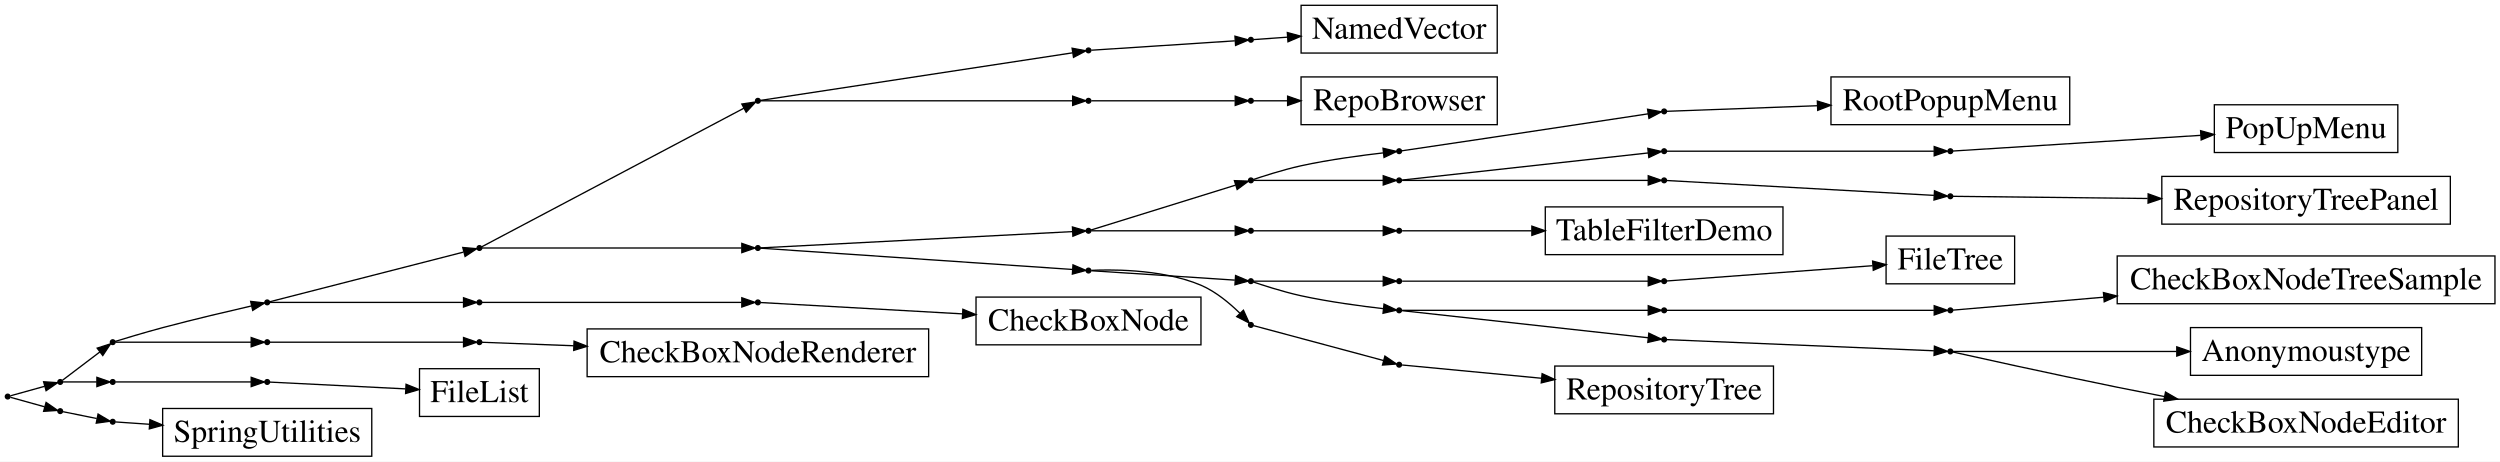
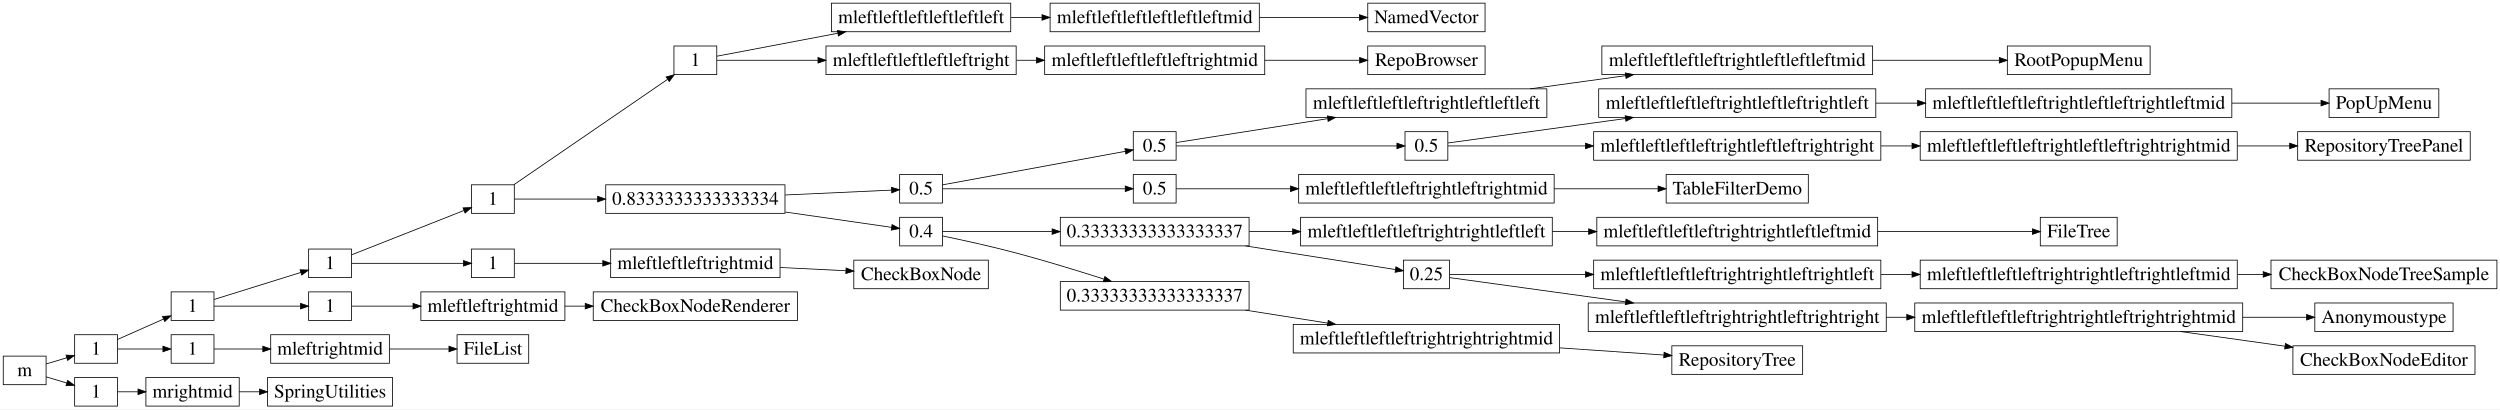
- <svg xmlns="http://www.w3.org/2000/svg" width="1885pt" height="348pt" viewBox="0.00 0.00 1884.99 348.00">
-   <g id="graph0" class="graph" transform="scale(1 1) rotate(0) translate(4 344)">
-     <polygon fill="#ffffff" stroke="transparent" points="-4,4 -4,-344 1880.986,-344 1880.986,4 -4,4" />
+ <svg xmlns="http://www.w3.org/2000/svg" width="3152pt" height="516pt" viewBox="0.00 0.00 3151.78 516.00">
+   <g id="graph0" class="graph" transform="scale(1 1) rotate(0) translate(4 512)">
+     <polygon fill="#ffffff" stroke="transparent" points="-4,4 -4,-512 3147.781,-512 3147.781,4 -4,4" />
    <g id="node1" class="node">
-       <polygon fill="none" stroke="#000000" points="1124.9,-340 977.017,-340 977.017,-304 1124.9,-304 1124.9,-340" />
-       <text text-anchor="middle" x="1050.959" y="-314.8" font-family="Times,serif" font-size="24.00" fill="#000000">NamedVector</text>
+       <polygon fill="none" stroke="#000000" points="1868.248,-508 1720.365,-508 1720.365,-472 1868.248,-472 1868.248,-508" />
+       <text text-anchor="middle" x="1794.307" y="-482.8" font-family="Times,serif" font-size="24.00" fill="#000000">NamedVector</text>
    </g>
    <g id="node2" class="node">
-       <polygon fill="none" stroke="#000000" points="1124.935,-286 976.982,-286 976.982,-250 1124.935,-250 1124.935,-286" />
-       <text text-anchor="middle" x="1050.959" y="-260.8" font-family="Times,serif" font-size="24.00" fill="#000000">RepoBrowser</text>
+       <polygon fill="none" stroke="#000000" points="1868.283,-454 1720.33,-454 1720.33,-418 1868.283,-418 1868.283,-454" />
+       <text text-anchor="middle" x="1794.307" y="-428.8" font-family="Times,serif" font-size="24.00" fill="#000000">RepoBrowser</text>
    </g>
    <g id="node3" class="node">
-       <polygon fill="none" stroke="#000000" points="1556.576,-286 1376.544,-286 1376.544,-250 1556.576,-250 1556.576,-286" />
-       <text text-anchor="middle" x="1466.56" y="-260.8" font-family="Times,serif" font-size="24.00" fill="#000000">RootPopupMenu</text>
+       <polygon fill="none" stroke="#000000" points="2706.769,-454 2526.738,-454 2526.738,-418 2706.769,-418 2706.769,-454" />
+       <text text-anchor="middle" x="2616.754" y="-428.8" font-family="Times,serif" font-size="24.00" fill="#000000">RootPopupMenu</text>
    </g>
    <g id="node4" class="node">
-       <polygon fill="none" stroke="#000000" points="1803.949,-265 1665.605,-265 1665.605,-229 1803.949,-229 1803.949,-265" />
-       <text text-anchor="middle" x="1734.777" y="-239.8" font-family="Times,serif" font-size="24.00" fill="#000000">PopUpMenu</text>
+       <polygon fill="none" stroke="#000000" points="3070.744,-400 2932.4,-400 2932.4,-364 3070.744,-364 3070.744,-400" />
+       <text text-anchor="middle" x="3001.572" y="-374.8" font-family="Times,serif" font-size="24.00" fill="#000000">PopUpMenu</text>
    </g>
    <g id="node5" class="node">
-       <polygon fill="none" stroke="#000000" points="1843.551,-211 1626.003,-211 1626.003,-175 1843.551,-175 1843.551,-211" />
-       <text text-anchor="middle" x="1734.777" y="-185.8" font-family="Times,serif" font-size="24.00" fill="#000000">RepositoryTreePanel</text>
+       <polygon fill="none" stroke="#000000" points="3110.346,-346 2892.799,-346 2892.799,-310 3110.346,-310 3110.346,-346" />
+       <text text-anchor="middle" x="3001.572" y="-320.8" font-family="Times,serif" font-size="24.00" fill="#000000">RepositoryTreePanel</text>
    </g>
    <g id="node6" class="node">
-       <polygon fill="none" stroke="#000000" points="1340.355,-188 1161.144,-188 1161.144,-152 1340.355,-152 1340.355,-188" />
-       <text text-anchor="middle" x="1250.75" y="-162.8" font-family="Times,serif" font-size="24.00" fill="#000000">TableFilterDemo</text>
+       <polygon fill="none" stroke="#000000" points="2275.809,-292 2096.597,-292 2096.597,-256 2275.809,-256 2275.809,-292" />
+       <text text-anchor="middle" x="2186.203" y="-266.8" font-family="Times,serif" font-size="24.00" fill="#000000">TableFilterDemo</text>
    </g>
    <g id="node7" class="node">
-       <polygon fill="none" stroke="#000000" points="1515.022,-166 1418.098,-166 1418.098,-130 1515.022,-130 1515.022,-166" />
-       <text text-anchor="middle" x="1466.56" y="-140.8" font-family="Times,serif" font-size="24.00" fill="#000000">FileTree</text>
+       <polygon fill="none" stroke="#000000" points="2665.216,-238 2568.292,-238 2568.292,-202 2665.216,-202 2665.216,-238" />
+       <text text-anchor="middle" x="2616.754" y="-212.8" font-family="Times,serif" font-size="24.00" fill="#000000">FileTree</text>
    </g>
    <g id="node8" class="node">
-       <polygon fill="none" stroke="#000000" points="1877.195,-151 1592.359,-151 1592.359,-115 1877.195,-115 1877.195,-151" />
-       <text text-anchor="middle" x="1734.777" y="-125.8" font-family="Times,serif" font-size="24.00" fill="#000000">CheckBoxNodeTreeSample</text>
+       <polygon fill="none" stroke="#000000" points="3143.99,-184 2859.154,-184 2859.154,-148 3143.99,-148 3143.99,-184" />
+       <text text-anchor="middle" x="3001.572" y="-158.8" font-family="Times,serif" font-size="24.00" fill="#000000">CheckBoxNodeTreeSample</text>
    </g>
    <g id="node9" class="node">
-       <polygon fill="none" stroke="#000000" points="1821.937,-97 1647.617,-97 1647.617,-61 1821.937,-61 1821.937,-97" />
-       <text text-anchor="middle" x="1734.777" y="-71.8" font-family="Times,serif" font-size="24.00" fill="#000000">Anonymoustype</text>
+       <polygon fill="none" stroke="#000000" points="3088.733,-130 2914.412,-130 2914.412,-94 3088.733,-94 3088.733,-130" />
+       <text text-anchor="middle" x="3001.572" y="-104.8" font-family="Times,serif" font-size="24.00" fill="#000000">Anonymoustype</text>
    </g>
    <g id="node10" class="node">
-       <polygon fill="none" stroke="#000000" points="1849.57,-43 1619.984,-43 1619.984,-7 1849.57,-7 1849.57,-43" />
-       <text text-anchor="middle" x="1734.777" y="-17.8" font-family="Times,serif" font-size="24.00" fill="#000000">CheckBoxNodeEditor</text>
+       <polygon fill="none" stroke="#000000" points="3116.365,-76 2886.779,-76 2886.779,-40 3116.365,-40 3116.365,-76" />
+       <text text-anchor="middle" x="3001.572" y="-50.8" font-family="Times,serif" font-size="24.00" fill="#000000">CheckBoxNodeEditor</text>
    </g>
    <g id="node11" class="node">
-       <polygon fill="none" stroke="#000000" points="1333.203,-68 1168.296,-68 1168.296,-32 1333.203,-32 1333.203,-68" />
-       <text text-anchor="middle" x="1250.75" y="-42.8" font-family="Times,serif" font-size="24.00" fill="#000000">RepositoryTree</text>
+       <polygon fill="none" stroke="#000000" points="2268.657,-76 2103.749,-76 2103.749,-40 2268.657,-40 2268.657,-76" />
+       <text text-anchor="middle" x="2186.203" y="-50.8" font-family="Times,serif" font-size="24.00" fill="#000000">RepositoryTree</text>
    </g>
    <g id="node12" class="node">
-       <polygon fill="none" stroke="#000000" points="901.523,-120 731.913,-120 731.913,-84 901.523,-84 901.523,-120" />
-       <text text-anchor="middle" x="816.718" y="-94.8" font-family="Times,serif" font-size="24.00" fill="#000000">CheckBoxNode</text>
+       <polygon fill="none" stroke="#000000" points="1241.973,-184 1072.363,-184 1072.363,-148 1241.973,-148 1241.973,-184" />
+       <text text-anchor="middle" x="1157.168" y="-158.8" font-family="Times,serif" font-size="24.00" fill="#000000">CheckBoxNode</text>
    </g>
    <g id="node13" class="node">
-       <polygon fill="none" stroke="#000000" points="696.193,-96 438.685,-96 438.685,-60 696.193,-60 696.193,-96" />
-       <text text-anchor="middle" x="567.439" y="-70.8" font-family="Times,serif" font-size="24.00" fill="#000000">CheckBoxNodeRenderer</text>
+       <polygon fill="none" stroke="#000000" points="1001.346,-144 743.838,-144 743.838,-108 1001.346,-108 1001.346,-144" />
+       <text text-anchor="middle" x="872.592" y="-118.8" font-family="Times,serif" font-size="24.00" fill="#000000">CheckBoxNodeRenderer</text>
    </g>
    <g id="node14" class="node">
-       <polygon fill="none" stroke="#000000" points="402.648,-66 312.303,-66 312.303,-30 402.648,-30 402.648,-66" />
-       <text text-anchor="middle" x="357.476" y="-40.8" font-family="Times,serif" font-size="24.00" fill="#000000">FileList</text>
+       <polygon fill="none" stroke="#000000" points="662.491,-90 572.146,-90 572.146,-54 662.491,-54 662.491,-90" />
+       <text text-anchor="middle" x="617.318" y="-64.8" font-family="Times,serif" font-size="24.00" fill="#000000">FileList</text>
    </g>
    <g id="node15" class="node">
-       <polygon fill="none" stroke="#000000" points="276.31,-36 118.63,-36 118.63,0 276.31,0 276.31,-36" />
-       <text text-anchor="middle" x="197.47" y="-10.8" font-family="Times,serif" font-size="24.00" fill="#000000">SpringUtilities</text>
+       <polygon fill="none" stroke="#000000" points="490.842,-36 333.162,-36 333.162,0 490.842,0 490.842,-36" />
+       <text text-anchor="middle" x="412.002" y="-10.8" font-family="Times,serif" font-size="24.00" fill="#000000">SpringUtilities</text>
    </g>
    <g id="node16" class="node">
-       <ellipse fill="#000000" stroke="#000000" cx="939.17" cy="-314" rx="1.8" ry="1.8" />
+       <polygon fill="none" stroke="#000000" points="1583.621,-508 1319.848,-508 1319.848,-472 1583.621,-472 1583.621,-508" />
+       <text text-anchor="middle" x="1451.734" y="-482.8" font-family="Times,serif" font-size="24.00" fill="#000000">mleftleftleftleftleftleftmid</text>
    </g>
    <g id="edge2" class="edge">
-       <path fill="none" stroke="#000000" d="M941.111,-314.139C945.068,-314.422 954.724,-315.113 966.758,-315.974" />
-       <polygon fill="#000000" stroke="#000000" points="966.632,-319.474 976.856,-316.697 967.131,-312.492 966.632,-319.474" />
+       <path fill="none" stroke="#000000" d="M1583.692,-490C1625.902,-490 1671.48,-490 1709.406,-490" />
+       <polygon fill="#000000" stroke="#000000" points="1709.89,-493.5 1719.89,-490 1709.89,-486.5 1709.89,-493.5" />
    </g>
    <g id="node17" class="node">
-       <ellipse fill="#000000" stroke="#000000" cx="816.718" cy="-306" rx="1.8" ry="1.8" />
+       <polygon fill="none" stroke="#000000" points="1270.219,-508 1044.117,-508 1044.117,-472 1270.219,-472 1270.219,-508" />
+       <text text-anchor="middle" x="1157.168" y="-482.8" font-family="Times,serif" font-size="24.00" fill="#000000">mleftleftleftleftleftleft</text>
    </g>
    <g id="edge1" class="edge">
-       <path fill="none" stroke="#000000" d="M818.843,-306.139C831.667,-306.977 899.101,-311.382 927.035,-313.207" />
-       <polygon fill="#000000" stroke="#000000" points="927.149,-316.722 937.356,-313.882 927.606,-309.737 927.149,-316.722" />
+       <path fill="none" stroke="#000000" d="M1270.634,-490C1283.294,-490 1296.307,-490 1309.27,-490" />
+       <polygon fill="#000000" stroke="#000000" points="1309.648,-493.5 1319.648,-490 1309.648,-486.5 1309.648,-493.5" />
    </g>
    <g id="node18" class="node">
-       <ellipse fill="#000000" stroke="#000000" cx="939.17" cy="-268" rx="1.8" ry="1.8" />
+       <polygon fill="none" stroke="#000000" points="1590.469,-454 1313,-454 1313,-418 1590.469,-418 1590.469,-454" />
+       <text text-anchor="middle" x="1451.734" y="-428.8" font-family="Times,serif" font-size="24.00" fill="#000000">mleftleftleftleftleftrightmid</text>
    </g>
    <g id="edge5" class="edge">
-       <path fill="none" stroke="#000000" d="M941.111,-268C945.068,-268 954.724,-268 966.758,-268" />
-       <polygon fill="#000000" stroke="#000000" points="966.856,-271.5 976.856,-268 966.856,-264.5 966.856,-271.5" />
+       <path fill="none" stroke="#000000" d="M1590.578,-436C1630.922,-436 1673.759,-436 1709.689,-436" />
+       <polygon fill="#000000" stroke="#000000" points="1710.118,-439.5 1720.118,-436 1710.118,-432.5 1710.118,-439.5" />
    </g>
    <g id="node19" class="node">
-       <ellipse fill="#000000" stroke="#000000" cx="816.718" cy="-268" rx="1.8" ry="1.8" />
+       <polygon fill="none" stroke="#000000" points="1277.066,-454 1037.27,-454 1037.27,-418 1277.066,-418 1277.066,-454" />
+       <text text-anchor="middle" x="1157.168" y="-428.8" font-family="Times,serif" font-size="24.00" fill="#000000">mleftleftleftleftleftright</text>
    </g>
    <g id="edge4" class="edge">
-       <path fill="none" stroke="#000000" d="M818.843,-268C831.667,-268 899.101,-268 927.035,-268" />
-       <polygon fill="#000000" stroke="#000000" points="927.356,-271.5 937.356,-268 927.356,-264.5 927.356,-271.5" />
+       <path fill="none" stroke="#000000" d="M1277.404,-436C1285.66,-436 1294.034,-436 1302.417,-436" />
+       <polygon fill="#000000" stroke="#000000" points="1302.638,-439.5 1312.638,-436 1302.638,-432.5 1302.638,-439.5" />
    </g>
    <g id="node20" class="node">
-       <ellipse fill="#000000" stroke="#000000" cx="567.439" cy="-268" rx="1.8" ry="1.8" />
+       <polygon fill="none" stroke="#000000" points="899.592,-454 845.592,-454 845.592,-418 899.592,-418 899.592,-454" />
+       <text text-anchor="middle" x="872.592" y="-428.8" font-family="Times,serif" font-size="24.00" fill="#000000">1</text>
    </g>
    <g id="edge3" class="edge">
-       <path fill="none" stroke="#000000" d="M569.302,-268.284C588.928,-271.276 757.934,-297.039 804.744,-304.175" />
-       <polygon fill="#000000" stroke="#000000" points="804.359,-307.656 814.773,-305.703 805.414,-300.736 804.359,-307.656" />
+       <path fill="none" stroke="#000000" d="M899.621,-441.129C934.494,-447.746 997.198,-459.645 1052.003,-470.044" />
+       <polygon fill="#000000" stroke="#000000" points="1051.658,-473.541 1062.136,-471.967 1052.963,-466.664 1051.658,-473.541" />
    </g>
    <g id="edge6" class="edge">
-       <path fill="none" stroke="#000000" d="M569.302,-268C588.928,-268 757.934,-268 804.744,-268" />
-       <polygon fill="#000000" stroke="#000000" points="804.773,-271.5 814.773,-268 804.773,-264.5 804.773,-271.5" />
+       <path fill="none" stroke="#000000" d="M899.621,-436C929.282,-436 979.079,-436 1027.023,-436" />
+       <polygon fill="#000000" stroke="#000000" points="1027.217,-439.5 1037.217,-436 1027.217,-432.5 1027.217,-439.5" />
    </g>
    <g id="node21" class="node">
-       <ellipse fill="#000000" stroke="#000000" cx="1250.75" cy="-260" rx="1.8" ry="1.8" />
+       <polygon fill="none" stroke="#000000" points="2356.898,-454 2015.508,-454 2015.508,-418 2356.898,-418 2356.898,-454" />
+       <text text-anchor="middle" x="2186.203" y="-428.8" font-family="Times,serif" font-size="24.00" fill="#000000">mleftleftleftleftrightleftleftleftmid</text>
    </g>
    <g id="edge9" class="edge">
-       <path fill="none" stroke="#000000" d="M1252.615,-260.069C1263.082,-260.457 1315.841,-262.413 1366.343,-264.285" />
-       <polygon fill="#000000" stroke="#000000" points="1366.277,-267.785 1376.4,-264.658 1366.536,-260.79 1366.277,-267.785" />
+       <path fill="none" stroke="#000000" d="M2356.987,-436C2411.013,-436 2468.949,-436 2516.366,-436" />
+       <polygon fill="#000000" stroke="#000000" points="2516.628,-439.5 2526.628,-436 2516.628,-432.5 2516.628,-439.5" />
    </g>
    <g id="node22" class="node">
-       <ellipse fill="#000000" stroke="#000000" cx="1050.959" cy="-230" rx="1.8" ry="1.8" />
+       <polygon fill="none" stroke="#000000" points="1946.166,-400 1642.447,-400 1642.447,-364 1946.166,-364 1946.166,-400" />
+       <text text-anchor="middle" x="1794.307" y="-374.8" font-family="Times,serif" font-size="24.00" fill="#000000">mleftleftleftleftrightleftleftleft</text>
    </g>
    <g id="edge8" class="edge">
-       <path fill="none" stroke="#000000" d="M1052.789,-230.271C1061.108,-231.5 1096.179,-236.689 1124.947,-241 1166.75,-247.264 1216.353,-254.78 1238.736,-258.176" />
-       <polygon fill="#000000" stroke="#000000" points="1238.263,-261.644 1248.675,-259.685 1239.313,-254.724 1238.263,-261.644" />
+       <path fill="none" stroke="#000000" d="M1925.075,-400.019C1963.755,-405.349 2006.259,-411.205 2045.536,-416.617" />
+       <polygon fill="#000000" stroke="#000000" points="2045.063,-420.085 2055.447,-417.983 2046.019,-413.151 2045.063,-420.085" />
    </g>
    <g id="node23" class="node">
-       <ellipse fill="#000000" stroke="#000000" cx="1466.56" cy="-230" rx="1.8" ry="1.8" />
+       <polygon fill="none" stroke="#000000" points="2809.778,-400 2423.73,-400 2423.73,-364 2809.778,-364 2809.778,-400" />
+       <text text-anchor="middle" x="2616.754" y="-374.8" font-family="Times,serif" font-size="24.00" fill="#000000">mleftleftleftleftrightleftleftrightleftmid</text>
    </g>
    <g id="edge12" class="edge">
-       <path fill="none" stroke="#000000" d="M1468.565,-230.127C1483.788,-231.092 1582.539,-237.351 1655.346,-241.966" />
-       <polygon fill="#000000" stroke="#000000" points="1655.235,-245.465 1665.436,-242.605 1655.678,-238.479 1655.235,-245.465" />
+       <path fill="none" stroke="#000000" d="M2810.009,-382C2849.567,-382 2889.077,-382 2921.852,-382" />
+       <polygon fill="#000000" stroke="#000000" points="2922.247,-385.5 2932.247,-382 2922.247,-378.5 2922.247,-385.5" />
    </g>
    <g id="node24" class="node">
-       <ellipse fill="#000000" stroke="#000000" cx="1250.75" cy="-230" rx="1.8" ry="1.8" />
+       <polygon fill="none" stroke="#000000" points="2360.891,-400 2011.516,-400 2011.516,-364 2360.891,-364 2360.891,-400" />
+       <text text-anchor="middle" x="2186.203" y="-374.8" font-family="Times,serif" font-size="24.00" fill="#000000">mleftleftleftleftrightleftleftrightleft</text>
    </g>
    <g id="edge11" class="edge">
-       <path fill="none" stroke="#000000" d="M1252.615,-230C1270.459,-230 1411.218,-230 1454.163,-230" />
-       <polygon fill="#000000" stroke="#000000" points="1454.389,-233.5 1464.389,-230 1454.389,-226.5 1454.389,-233.5" />
+       <path fill="none" stroke="#000000" d="M2361.014,-382C2378.249,-382 2395.842,-382 2413.33,-382" />
+       <polygon fill="#000000" stroke="#000000" points="2413.612,-385.5 2423.612,-382 2413.612,-378.5 2413.612,-385.5" />
    </g>
    <g id="node25" class="node">
-       <ellipse fill="#000000" stroke="#000000" cx="1466.56" cy="-196" rx="1.8" ry="1.8" />
+       <polygon fill="none" stroke="#000000" points="2816.625,-346 2416.883,-346 2416.883,-310 2816.625,-310 2816.625,-346" />
+       <text text-anchor="middle" x="2616.754" y="-320.8" font-family="Times,serif" font-size="24.00" fill="#000000">mleftleftleftleftrightleftleftrightrightmid</text>
    </g>
    <g id="edge15" class="edge">
-       <path fill="none" stroke="#000000" d="M1468.565,-195.978C1481.124,-195.837 1550.531,-195.061 1615.322,-194.336" />
-       <polygon fill="#000000" stroke="#000000" points="1615.711,-197.832 1625.671,-194.22 1615.632,-190.833 1615.711,-197.832" />
+       <path fill="none" stroke="#000000" d="M2816.771,-328C2839.238,-328 2861.566,-328 2882.528,-328" />
+       <polygon fill="#000000" stroke="#000000" points="2882.703,-331.5 2892.703,-328 2882.703,-324.5 2882.703,-331.5" />
    </g>
    <g id="node26" class="node">
-       <ellipse fill="#000000" stroke="#000000" cx="1250.75" cy="-208" rx="1.8" ry="1.8" />
+       <polygon fill="none" stroke="#000000" points="2367.239,-346 2005.168,-346 2005.168,-310 2367.239,-310 2367.239,-346" />
+       <text text-anchor="middle" x="2186.203" y="-320.8" font-family="Times,serif" font-size="24.00" fill="#000000">mleftleftleftleftrightleftleftrightright</text>
    </g>
    <g id="edge14" class="edge">
-       <path fill="none" stroke="#000000" d="M1252.615,-207.896C1270.459,-206.904 1411.218,-199.077 1454.163,-196.689" />
-       <polygon fill="#000000" stroke="#000000" points="1454.599,-200.171 1464.389,-196.121 1454.21,-193.181 1454.599,-200.171" />
+       <path fill="none" stroke="#000000" d="M2367.548,-328C2380.332,-328 2393.28,-328 2406.206,-328" />
+       <polygon fill="#000000" stroke="#000000" points="2406.564,-331.5 2416.563,-328 2406.563,-324.5 2406.564,-331.5" />
    </g>
    <g id="node27" class="node">
-       <ellipse fill="#000000" stroke="#000000" cx="1050.959" cy="-208" rx="1.8" ry="1.8" />
+       <polygon fill="none" stroke="#000000" points="1821.307,-346 1767.307,-346 1767.307,-310 1821.307,-310 1821.307,-346" />
+       <text text-anchor="middle" x="1794.307" y="-320.8" font-family="Times,serif" font-size="24.00" fill="#000000">0.5</text>
    </g>
    <g id="edge13" class="edge">
-       <path fill="none" stroke="#000000" d="M1053.202,-208.247C1071.65,-210.278 1198.629,-224.261 1238.677,-228.671" />
-       <polygon fill="#000000" stroke="#000000" points="1238.449,-232.167 1248.772,-229.782 1239.215,-225.209 1238.449,-232.167" />
+       <path fill="none" stroke="#000000" d="M1821.553,-331.754C1867.506,-338.086 1963.43,-351.304 2045.362,-362.593" />
+       <polygon fill="#000000" stroke="#000000" points="2044.896,-366.062 2055.28,-363.96 2045.851,-359.128 2044.896,-366.062" />
    </g>
    <g id="edge16" class="edge">
-       <path fill="none" stroke="#000000" d="M1053.202,-208C1071.65,-208 1198.629,-208 1238.677,-208" />
-       <polygon fill="#000000" stroke="#000000" points="1238.772,-211.5 1248.772,-208 1238.772,-204.5 1238.772,-211.5" />
+       <path fill="none" stroke="#000000" d="M1821.553,-328C1858.282,-328 1926.932,-328 1994.846,-328" />
+       <polygon fill="#000000" stroke="#000000" points="1994.857,-331.5 2004.857,-328 1994.857,-324.5 1994.857,-331.5" />
    </g>
    <g id="node28" class="node">
-       <ellipse fill="#000000" stroke="#000000" cx="939.17" cy="-208" rx="1.8" ry="1.8" />
+       <polygon fill="none" stroke="#000000" points="1478.734,-346 1424.734,-346 1424.734,-310 1478.734,-310 1478.734,-346" />
+       <text text-anchor="middle" x="1451.734" y="-320.8" font-family="Times,serif" font-size="24.00" fill="#000000">0.5</text>
    </g>
    <g id="edge10" class="edge">
-       <path fill="none" stroke="#000000" d="M940.882,-208.589C946.182,-210.392 962.816,-215.903 976.97,-219 998.505,-223.712 1024.013,-227.011 1038.756,-228.7" />
-       <polygon fill="#000000" stroke="#000000" points="1038.793,-232.224 1049.111,-229.819 1039.545,-225.265 1038.793,-232.224" />
+       <path fill="none" stroke="#000000" d="M1478.902,-332.282C1519.929,-338.75 1600.274,-351.414 1669.601,-362.343" />
+       <polygon fill="#000000" stroke="#000000" points="1669.321,-365.841 1679.744,-363.941 1670.411,-358.927 1669.321,-365.841" />
    </g>
    <g id="edge17" class="edge">
-       <path fill="none" stroke="#000000" d="M941.111,-208C952.665,-208 1012.786,-208 1038.867,-208" />
-       <polygon fill="#000000" stroke="#000000" points="1038.965,-211.5 1048.965,-208 1038.965,-204.5 1038.965,-211.5" />
+       <path fill="none" stroke="#000000" d="M1478.902,-328C1539.865,-328 1687.64,-328 1757.083,-328" />
+       <polygon fill="#000000" stroke="#000000" points="1757.137,-331.5 1767.136,-328 1757.136,-324.5 1757.137,-331.5" />
    </g>
    <g id="node29" class="node">
-       <ellipse fill="#000000" stroke="#000000" cx="1050.959" cy="-170" rx="1.8" ry="1.8" />
+       <polygon fill="none" stroke="#000000" points="1955.369,-292 1633.244,-292 1633.244,-256 1955.369,-256 1955.369,-292" />
+       <text text-anchor="middle" x="1794.307" y="-266.8" font-family="Times,serif" font-size="24.00" fill="#000000">mleftleftleftleftrightleftrightmid</text>
    </g>
    <g id="edge20" class="edge">
-       <path fill="none" stroke="#000000" d="M1053.202,-170C1063.444,-170 1107.135,-170 1150.831,-170" />
-       <polygon fill="#000000" stroke="#000000" points="1151.027,-173.5 1161.027,-170 1151.027,-166.5 1151.027,-173.5" />
+       <path fill="none" stroke="#000000" d="M1955.402,-274C1999.682,-274 2046.415,-274 2086.16,-274" />
+       <polygon fill="#000000" stroke="#000000" points="2086.375,-277.5 2096.375,-274 2086.375,-270.5 2086.375,-277.5" />
    </g>
    <g id="node30" class="node">
-       <ellipse fill="#000000" stroke="#000000" cx="939.17" cy="-170" rx="1.8" ry="1.8" />
+       <polygon fill="none" stroke="#000000" points="1478.734,-292 1424.734,-292 1424.734,-256 1478.734,-256 1478.734,-292" />
+       <text text-anchor="middle" x="1451.734" y="-266.8" font-family="Times,serif" font-size="24.00" fill="#000000">0.5</text>
    </g>
    <g id="edge19" class="edge">
-       <path fill="none" stroke="#000000" d="M941.111,-170C952.665,-170 1012.786,-170 1038.867,-170" />
-       <polygon fill="#000000" stroke="#000000" points="1038.965,-173.5 1048.965,-170 1038.965,-166.5 1038.965,-173.5" />
+       <path fill="none" stroke="#000000" d="M1478.902,-274C1510.924,-274 1566.9,-274 1622.894,-274" />
+       <polygon fill="#000000" stroke="#000000" points="1622.975,-277.5 1632.975,-274 1622.975,-270.5 1622.975,-277.5" />
    </g>
    <g id="node31" class="node">
-       <ellipse fill="#000000" stroke="#000000" cx="816.718" cy="-170" rx="1.8" ry="1.8" />
+       <polygon fill="none" stroke="#000000" points="1184.168,-292 1130.168,-292 1130.168,-256 1184.168,-256 1184.168,-292" />
+       <text text-anchor="middle" x="1157.168" y="-266.8" font-family="Times,serif" font-size="24.00" fill="#000000">0.5</text>
    </g>
    <g id="edge18" class="edge">
-       <path fill="none" stroke="#000000" d="M818.449,-170.537C830.294,-174.213 899.745,-195.765 927.61,-204.413" />
-       <polygon fill="#000000" stroke="#000000" points="926.738,-207.807 937.326,-207.428 928.813,-201.121 926.738,-207.807" />
+       <path fill="none" stroke="#000000" d="M1184.352,-278.983C1237.29,-288.688 1354.277,-310.134 1414.423,-321.16" />
+       <polygon fill="#000000" stroke="#000000" points="1414.149,-324.668 1424.616,-323.029 1415.411,-317.783 1414.149,-324.668" />
    </g>
    <g id="edge21" class="edge">
-       <path fill="none" stroke="#000000" d="M818.843,-170C831.667,-170 899.101,-170 927.035,-170" />
-       <polygon fill="#000000" stroke="#000000" points="927.356,-173.5 937.356,-170 927.356,-166.5 927.356,-173.5" />
+       <path fill="none" stroke="#000000" d="M1184.352,-274C1237.29,-274 1354.277,-274 1414.423,-274" />
+       <polygon fill="#000000" stroke="#000000" points="1414.616,-277.5 1424.616,-274 1414.616,-270.5 1414.616,-277.5" />
    </g>
    <g id="node32" class="node">
-       <ellipse fill="#000000" stroke="#000000" cx="1250.75" cy="-132" rx="1.8" ry="1.8" />
+       <polygon fill="none" stroke="#000000" points="2363.246,-238 2009.16,-238 2009.16,-202 2363.246,-202 2363.246,-238" />
+       <text text-anchor="middle" x="2186.203" y="-212.8" font-family="Times,serif" font-size="24.00" fill="#000000">mleftleftleftleftrightrightleftleftmid</text>
    </g>
    <g id="edge24" class="edge">
-       <path fill="none" stroke="#000000" d="M1252.615,-132.138C1266.062,-133.135 1349.314,-139.308 1407.904,-143.651" />
-       <polygon fill="#000000" stroke="#000000" points="1407.939,-147.163 1418.17,-144.412 1408.456,-140.183 1407.939,-147.163" />
+       <path fill="none" stroke="#000000" d="M2363.499,-220C2433.108,-220 2508.188,-220 2558.373,-220" />
+       <polygon fill="#000000" stroke="#000000" points="2558.381,-223.5 2568.381,-220 2558.381,-216.5 2558.381,-223.5" />
    </g>
    <g id="node33" class="node">
-       <ellipse fill="#000000" stroke="#000000" cx="1050.959" cy="-132" rx="1.8" ry="1.8" />
+       <polygon fill="none" stroke="#000000" points="1953.014,-238 1635.6,-238 1635.6,-202 1953.014,-202 1953.014,-238" />
+       <text text-anchor="middle" x="1794.307" y="-212.8" font-family="Times,serif" font-size="24.00" fill="#000000">mleftleftleftleftrightrightleftleft</text>
    </g>
    <g id="edge23" class="edge">
-       <path fill="none" stroke="#000000" d="M1053.202,-132C1071.65,-132 1198.629,-132 1238.677,-132" />
-       <polygon fill="#000000" stroke="#000000" points="1238.772,-135.5 1248.772,-132 1238.772,-128.5 1238.772,-135.5" />
+       <path fill="none" stroke="#000000" d="M1953.141,-220C1968.196,-220 1983.555,-220 1998.843,-220" />
+       <polygon fill="#000000" stroke="#000000" points="1998.876,-223.5 2008.876,-220 1998.876,-216.5 1998.876,-223.5" />
    </g>
    <g id="node34" class="node">
-       <ellipse fill="#000000" stroke="#000000" cx="1466.56" cy="-110" rx="1.8" ry="1.8" />
+       <polygon fill="none" stroke="#000000" points="2816.625,-184 2416.883,-184 2416.883,-148 2816.625,-148 2816.625,-184" />
+       <text text-anchor="middle" x="2616.754" y="-158.8" font-family="Times,serif" font-size="24.00" fill="#000000">mleftleftleftleftrightrightleftrightleftmid</text>
    </g>
    <g id="edge27" class="edge">
-       <path fill="none" stroke="#000000" d="M1468.565,-110.172C1478.99,-111.066 1528.584,-115.319 1582.193,-119.916" />
-       <polygon fill="#000000" stroke="#000000" points="1581.979,-123.41 1592.242,-120.777 1582.577,-116.436 1581.979,-123.41" />
+       <path fill="none" stroke="#000000" d="M2816.771,-166C2827.647,-166 2838.49,-166 2849.161,-166" />
+       <polygon fill="#000000" stroke="#000000" points="2849.335,-169.5 2859.335,-166 2849.335,-162.5 2849.335,-169.5" />
    </g>
    <g id="node35" class="node">
-       <ellipse fill="#000000" stroke="#000000" cx="1250.75" cy="-110" rx="1.8" ry="1.8" />
+       <polygon fill="none" stroke="#000000" points="2367.239,-184 2005.168,-184 2005.168,-148 2367.239,-148 2367.239,-184" />
+       <text text-anchor="middle" x="2186.203" y="-158.8" font-family="Times,serif" font-size="24.00" fill="#000000">mleftleftleftleftrightrightleftrightleft</text>
    </g>
    <g id="edge26" class="edge">
-       <path fill="none" stroke="#000000" d="M1252.615,-110C1270.459,-110 1411.218,-110 1454.163,-110" />
-       <polygon fill="#000000" stroke="#000000" points="1454.389,-113.5 1464.389,-110 1454.389,-106.5 1454.389,-113.5" />
+       <path fill="none" stroke="#000000" d="M2367.548,-166C2380.332,-166 2393.28,-166 2406.206,-166" />
+       <polygon fill="#000000" stroke="#000000" points="2406.564,-169.5 2416.563,-166 2406.563,-162.5 2406.564,-169.5" />
    </g>
    <g id="node36" class="node">
-       <ellipse fill="#000000" stroke="#000000" cx="1466.56" cy="-79" rx="1.8" ry="1.8" />
+       <polygon fill="none" stroke="#000000" points="2823.473,-130 2410.035,-130 2410.035,-94 2823.473,-94 2823.473,-130" />
+       <text text-anchor="middle" x="2616.754" y="-104.8" font-family="Times,serif" font-size="24.00" fill="#000000">mleftleftleftleftrightrightleftrightrightmid</text>
    </g>
    <g id="edge30" class="edge">
-       <path fill="none" stroke="#000000" d="M1468.565,-79C1482.546,-79 1566.982,-79 1637.069,-79" />
-       <polygon fill="#000000" stroke="#000000" points="1637.295,-82.5 1647.295,-79 1637.295,-75.5 1637.295,-82.5" />
+       <path fill="none" stroke="#000000" d="M2823.526,-112C2851.545,-112 2879.155,-112 2903.963,-112" />
+       <polygon fill="#000000" stroke="#000000" points="2904.051,-115.5 2914.051,-112 2904.051,-108.5 2904.051,-115.5" />
    </g>
    <g id="edge31" class="edge">
-       <path fill="none" stroke="#000000" d="M1468.333,-78.604C1479.54,-76.102 1541.691,-62.279 1592.568,-52 1604.018,-49.687 1615.999,-47.323 1627.94,-45.004" />
-       <polygon fill="#000000" stroke="#000000" points="1628.795,-48.404 1637.949,-43.069 1627.466,-41.531 1628.795,-48.404" />
+       <path fill="none" stroke="#000000" d="M2745.16,-93.981C2787.552,-88.033 2834.621,-81.428 2876.741,-75.517" />
+       <polygon fill="#000000" stroke="#000000" points="2877.354,-78.965 2886.771,-74.11 2876.381,-72.033 2877.354,-78.965" />
    </g>
    <g id="node37" class="node">
-       <ellipse fill="#000000" stroke="#000000" cx="1250.75" cy="-88" rx="1.8" ry="1.8" />
+       <polygon fill="none" stroke="#000000" points="2374.086,-130 1998.32,-130 1998.32,-94 2374.086,-94 2374.086,-130" />
+       <text text-anchor="middle" x="2186.203" y="-104.8" font-family="Times,serif" font-size="24.00" fill="#000000">mleftleftleftleftrightrightleftrightright</text>
    </g>
    <g id="edge29" class="edge">
-       <path fill="none" stroke="#000000" d="M1252.615,-87.922C1270.459,-87.178 1411.218,-81.308 1454.163,-79.517" />
-       <polygon fill="#000000" stroke="#000000" points="1454.544,-83.004 1464.389,-79.091 1454.252,-76.01 1454.544,-83.004" />
+       <path fill="none" stroke="#000000" d="M2374.11,-112C2382.654,-112 2391.258,-112 2399.864,-112" />
+       <polygon fill="#000000" stroke="#000000" points="2399.966,-115.5 2409.966,-112 2399.966,-108.5 2399.966,-115.5" />
    </g>
    <g id="node38" class="node">
-       <ellipse fill="#000000" stroke="#000000" cx="1050.959" cy="-110" rx="1.8" ry="1.8" />
+       <polygon fill="none" stroke="#000000" points="1823.307,-184 1765.307,-184 1765.307,-148 1823.307,-148 1823.307,-184" />
+       <text text-anchor="middle" x="1794.307" y="-158.8" font-family="Times,serif" font-size="24.00" fill="#000000">0.25</text>
    </g>
    <g id="edge28" class="edge">
-       <path fill="none" stroke="#000000" d="M1053.202,-110C1071.65,-110 1198.629,-110 1238.677,-110" />
-       <polygon fill="#000000" stroke="#000000" points="1238.772,-113.5 1248.772,-110 1238.772,-106.5 1238.772,-113.5" />
+       <path fill="none" stroke="#000000" d="M1823.442,-166C1860.562,-166 1927.936,-166 1994.633,-166" />
+       <polygon fill="#000000" stroke="#000000" points="1994.895,-169.5 2004.895,-166 1994.895,-162.5 1994.895,-169.5" />
    </g>
    <g id="edge32" class="edge">
-       <path fill="none" stroke="#000000" d="M1053.202,-109.753C1071.65,-107.722 1198.629,-93.739 1238.677,-89.329" />
-       <polygon fill="#000000" stroke="#000000" points="1239.215,-92.791 1248.772,-88.218 1238.449,-85.833 1239.215,-92.791" />
+       <path fill="none" stroke="#000000" d="M1823.442,-161.985C1870.053,-155.563 1964.366,-142.567 2045.143,-131.437" />
+       <polygon fill="#000000" stroke="#000000" points="2046,-134.852 2055.428,-130.02 2045.044,-127.918 2046,-134.852" />
    </g>
    <g id="node39" class="node">
-       <ellipse fill="#000000" stroke="#000000" cx="939.17" cy="-132" rx="1.8" ry="1.8" />
+       <polygon fill="none" stroke="#000000" points="1570.734,-238 1332.734,-238 1332.734,-202 1570.734,-202 1570.734,-238" />
+       <text text-anchor="middle" x="1451.734" y="-212.8" font-family="Times,serif" font-size="24.00" fill="#000000">0.33333333333333337</text>
    </g>
    <g id="edge25" class="edge">
-       <path fill="none" stroke="#000000" d="M941.111,-132C952.665,-132 1012.786,-132 1038.867,-132" />
-       <polygon fill="#000000" stroke="#000000" points="1038.965,-135.5 1048.965,-132 1038.965,-128.5 1038.965,-135.5" />
+       <path fill="none" stroke="#000000" d="M1571.069,-220C1588.665,-220 1607.069,-220 1625.436,-220" />
+       <polygon fill="#000000" stroke="#000000" points="1625.63,-223.5 1635.63,-220 1625.63,-216.5 1625.63,-223.5" />
    </g>
    <g id="edge33" class="edge">
-       <path fill="none" stroke="#000000" d="M940.882,-131.411C946.182,-129.608 962.816,-124.097 976.97,-121 998.505,-116.288 1024.013,-112.989 1038.756,-111.3" />
-       <polygon fill="#000000" stroke="#000000" points="1039.545,-114.735 1049.111,-110.181 1038.793,-107.776 1039.545,-114.735" />
+       <path fill="none" stroke="#000000" d="M1566.282,-201.944C1631.606,-191.647 1709.341,-179.393 1755.1,-172.18" />
+       <polygon fill="#000000" stroke="#000000" points="1755.857,-175.604 1765.19,-170.59 1754.767,-168.69 1755.857,-175.604" />
    </g>
    <g id="node40" class="node">
-       <ellipse fill="#000000" stroke="#000000" cx="1050.959" cy="-69" rx="1.8" ry="1.8" />
+       <polygon fill="none" stroke="#000000" points="1962.217,-103 1626.397,-103 1626.397,-67 1962.217,-67 1962.217,-103" />
+       <text text-anchor="middle" x="1794.307" y="-77.8" font-family="Times,serif" font-size="24.00" fill="#000000">mleftleftleftleftrightrightrightmid</text>
    </g>
    <g id="edge36" class="edge">
-       <path fill="none" stroke="#000000" d="M1053.202,-68.787C1064.026,-67.757 1112.211,-63.175 1158.279,-58.794" />
-       <polygon fill="#000000" stroke="#000000" points="1158.746,-62.265 1168.37,-57.834 1158.083,-55.297 1158.746,-62.265" />
+       <path fill="none" stroke="#000000" d="M1962.496,-73.412C2007.471,-70.314 2054.438,-67.078 2093.658,-64.376" />
+       <polygon fill="#000000" stroke="#000000" points="2093.982,-67.862 2103.718,-63.683 2093.501,-60.879 2093.982,-67.862" />
    </g>
    <g id="node41" class="node">
-       <ellipse fill="#000000" stroke="#000000" cx="939.17" cy="-99" rx="1.8" ry="1.8" />
+       <polygon fill="none" stroke="#000000" points="1570.734,-157 1332.734,-157 1332.734,-121 1570.734,-121 1570.734,-157" />
+       <text text-anchor="middle" x="1451.734" y="-131.8" font-family="Times,serif" font-size="24.00" fill="#000000">0.33333333333333337</text>
    </g>
    <g id="edge35" class="edge">
-       <path fill="none" stroke="#000000" d="M941.111,-98.479C952.718,-95.364 1013.339,-79.096 1039.224,-72.149" />
-       <polygon fill="#000000" stroke="#000000" points="1040.214,-75.507 1048.965,-69.535 1038.399,-68.747 1040.214,-75.507" />
+       <path fill="none" stroke="#000000" d="M1566.282,-120.944C1599.564,-115.697 1636.069,-109.943 1669.924,-104.607" />
+       <polygon fill="#000000" stroke="#000000" points="1670.534,-108.054 1679.867,-103.039 1669.444,-101.139 1670.534,-108.054" />
    </g>
    <g id="node42" class="node">
-       <ellipse fill="#000000" stroke="#000000" cx="816.718" cy="-140" rx="1.8" ry="1.8" />
+       <polygon fill="none" stroke="#000000" points="1184.168,-238 1130.168,-238 1130.168,-202 1184.168,-202 1184.168,-238" />
+       <text text-anchor="middle" x="1157.168" y="-212.8" font-family="Times,serif" font-size="24.00" fill="#000000">0.4</text>
    </g>
    <g id="edge34" class="edge">
-       <path fill="none" stroke="#000000" d="M818.843,-139.861C831.667,-139.023 899.101,-134.618 927.035,-132.793" />
-       <polygon fill="#000000" stroke="#000000" points="927.606,-136.263 937.356,-132.119 927.149,-129.278 927.606,-136.263" />
+       <path fill="none" stroke="#000000" d="M1184.352,-220C1215.997,-220 1270.531,-220 1322.128,-220" />
+       <polygon fill="#000000" stroke="#000000" points="1322.401,-223.5 1332.401,-220 1322.401,-216.5 1322.401,-223.5" />
    </g>
    <g id="edge37" class="edge">
-       <path fill="none" stroke="#000000" d="M818.922,-140.133C828.914,-140.654 870.794,-141.929 901.37,-129 912.83,-124.155 923.714,-114.836 930.834,-107.864" />
-       <polygon fill="#000000" stroke="#000000" points="933.537,-110.102 937.911,-100.452 928.474,-105.268 933.537,-110.102" />
+       <path fill="none" stroke="#000000" d="M1184.471,-214.492C1208.88,-209.417 1245.562,-201.417 1277.117,-193 1313.933,-183.18 1354.63,-170.692 1387.466,-160.198" />
+       <polygon fill="#000000" stroke="#000000" points="1388.941,-163.401 1397.392,-157.011 1386.801,-156.736 1388.941,-163.401" />
    </g>
    <g id="node43" class="node">
-       <ellipse fill="#000000" stroke="#000000" cx="567.439" cy="-157" rx="1.8" ry="1.8" />
+       <polygon fill="none" stroke="#000000" points="985.592,-279 759.592,-279 759.592,-243 985.592,-243 985.592,-279" />
+       <text text-anchor="middle" x="872.592" y="-253.8" font-family="Times,serif" font-size="24.00" fill="#000000">0.8333333333333334</text>
    </g>
    <g id="edge22" class="edge">
-       <path fill="none" stroke="#000000" d="M569.302,-157.097C588.928,-158.121 757.934,-166.934 804.744,-169.375" />
-       <polygon fill="#000000" stroke="#000000" points="804.604,-172.873 814.773,-169.899 804.968,-165.882 804.604,-172.873" />
+       <path fill="none" stroke="#000000" d="M985.881,-266.175C1033.435,-268.348 1085.5,-270.726 1119.596,-272.284" />
+       <polygon fill="#000000" stroke="#000000" points="1119.857,-275.799 1130.006,-272.759 1120.177,-268.806 1119.857,-275.799" />
    </g>
    <g id="edge38" class="edge">
-       <path fill="none" stroke="#000000" d="M569.302,-156.873C588.928,-155.535 757.934,-144.009 804.744,-140.817" />
-       <polygon fill="#000000" stroke="#000000" points="805.034,-144.305 814.773,-140.133 804.558,-137.321 805.034,-144.305" />
+       <path fill="none" stroke="#000000" d="M985.881,-244.678C1033.64,-237.797 1085.951,-230.261 1120.038,-225.35" />
+       <polygon fill="#000000" stroke="#000000" points="1120.608,-228.804 1130.006,-223.913 1119.61,-221.875 1120.608,-228.804" />
    </g>
    <g id="node44" class="node">
-       <ellipse fill="#000000" stroke="#000000" cx="357.476" cy="-157" rx="1.8" ry="1.8" />
+       <polygon fill="none" stroke="#000000" points="644.318,-279 590.318,-279 590.318,-243 644.318,-243 644.318,-279" />
+       <text text-anchor="middle" x="617.318" y="-253.8" font-family="Times,serif" font-size="24.00" fill="#000000">1</text>
    </g>
    <g id="edge7" class="edge">
-       <path fill="none" stroke="#000000" d="M359.291,-157.96C376.872,-167.254 517.093,-241.384 556.922,-262.44" />
-       <polygon fill="#000000" stroke="#000000" points="555.337,-265.561 565.813,-267.141 558.609,-259.373 555.337,-265.561" />
+       <path fill="none" stroke="#000000" d="M643.676,-279.069C689.917,-310.769 785.656,-376.402 837.463,-411.918" />
+       <polygon fill="#000000" stroke="#000000" points="835.769,-415 845.995,-417.767 839.726,-409.226 835.769,-415" />
    </g>
    <g id="edge39" class="edge">
-       <path fill="none" stroke="#000000" d="M359.291,-157C376.613,-157 513.004,-157 555.105,-157" />
-       <polygon fill="#000000" stroke="#000000" points="555.327,-160.5 565.327,-157 555.327,-153.5 555.327,-160.5" />
+       <path fill="none" stroke="#000000" d="M644.637,-261C670.076,-261 709.877,-261 749.149,-261" />
+       <polygon fill="#000000" stroke="#000000" points="749.383,-264.5 759.383,-261 749.383,-257.5 749.383,-264.5" />
    </g>
    <g id="node45" class="node">
-       <ellipse fill="#000000" stroke="#000000" cx="567.439" cy="-116" rx="1.8" ry="1.8" />
+       <polygon fill="none" stroke="#000000" points="979.365,-198 765.818,-198 765.818,-162 979.365,-162 979.365,-198" />
+       <text text-anchor="middle" x="872.592" y="-172.8" font-family="Times,serif" font-size="24.00" fill="#000000">mleftleftleftrightmid</text>
    </g>
    <g id="edge42" class="edge">
-       <path fill="none" stroke="#000000" d="M569.302,-115.895C582.01,-115.182 657.35,-110.95 721.591,-107.343" />
-       <polygon fill="#000000" stroke="#000000" points="722.007,-110.825 731.795,-106.769 721.614,-103.836 722.007,-110.825" />
+       <path fill="none" stroke="#000000" d="M979.367,-174.747C1006.638,-173.405 1035.767,-171.972 1062.39,-170.663" />
+       <polygon fill="#000000" stroke="#000000" points="1062.646,-174.154 1072.461,-170.167 1062.302,-167.163 1062.646,-174.154" />
    </g>
    <g id="node46" class="node">
-       <ellipse fill="#000000" stroke="#000000" cx="357.476" cy="-116" rx="1.8" ry="1.8" />
+       <polygon fill="none" stroke="#000000" points="644.318,-198 590.318,-198 590.318,-162 644.318,-162 644.318,-198" />
+       <text text-anchor="middle" x="617.318" y="-172.8" font-family="Times,serif" font-size="24.00" fill="#000000">1</text>
    </g>
    <g id="edge41" class="edge">
-       <path fill="none" stroke="#000000" d="M359.291,-116C376.613,-116 513.004,-116 555.105,-116" />
-       <polygon fill="#000000" stroke="#000000" points="555.327,-119.5 565.327,-116 555.327,-112.5 555.327,-119.5" />
+       <path fill="none" stroke="#000000" d="M644.637,-180C671.491,-180 714.35,-180 755.695,-180" />
+       <polygon fill="#000000" stroke="#000000" points="755.881,-183.5 765.881,-180 755.881,-176.5 755.881,-183.5" />
    </g>
    <g id="node47" class="node">
-       <ellipse fill="#000000" stroke="#000000" cx="197.47" cy="-116" rx="1.8" ry="1.8" />
+       <polygon fill="none" stroke="#000000" points="439.002,-198 385.002,-198 385.002,-162 439.002,-162 439.002,-198" />
+       <text text-anchor="middle" x="412.002" y="-172.8" font-family="Times,serif" font-size="24.00" fill="#000000">1</text>
    </g>
    <g id="edge40" class="edge">
-       <path fill="none" stroke="#000000" d="M199.267,-116.46C213.695,-120.157 311.011,-145.094 345.438,-153.915" />
-       <polygon fill="#000000" stroke="#000000" points="344.926,-157.397 355.482,-156.489 346.663,-150.616 344.926,-157.397" />
+       <path fill="none" stroke="#000000" d="M439.266,-190.756C475.646,-205.108 540.177,-230.567 580.75,-246.573" />
+       <polygon fill="#000000" stroke="#000000" points="579.681,-249.914 590.268,-250.328 582.25,-243.403 579.681,-249.914" />
    </g>
    <g id="edge43" class="edge">
-       <path fill="none" stroke="#000000" d="M199.493,-116C214.628,-116 310.509,-116 345.074,-116" />
-       <polygon fill="#000000" stroke="#000000" points="345.498,-119.5 355.498,-116 345.498,-112.5 345.498,-119.5" />
+       <path fill="none" stroke="#000000" d="M439.266,-180C475.492,-180 539.631,-180 580.234,-180" />
+       <polygon fill="#000000" stroke="#000000" points="580.268,-183.5 590.268,-180 580.268,-176.5 580.268,-183.5" />
    </g>
    <g id="node48" class="node">
-       <ellipse fill="#000000" stroke="#000000" cx="357.476" cy="-86" rx="1.8" ry="1.8" />
+       <polygon fill="none" stroke="#000000" points="708.112,-144 526.525,-144 526.525,-108 708.112,-108 708.112,-144" />
+       <text text-anchor="middle" x="617.318" y="-118.8" font-family="Times,serif" font-size="24.00" fill="#000000">mleftleftrightmid</text>
    </g>
    <g id="edge46" class="edge">
-       <path fill="none" stroke="#000000" d="M359.291,-85.931C366.587,-85.653 395.005,-84.57 428.604,-83.29" />
-       <polygon fill="#000000" stroke="#000000" points="428.831,-86.784 438.69,-82.906 428.564,-79.789 428.831,-86.784" />
+       <path fill="none" stroke="#000000" d="M708.037,-126C716.38,-126 724.953,-126 733.597,-126" />
+       <polygon fill="#000000" stroke="#000000" points="733.766,-129.5 743.766,-126 733.766,-122.5 733.766,-129.5" />
    </g>
    <g id="node49" class="node">
-       <ellipse fill="#000000" stroke="#000000" cx="197.47" cy="-86" rx="1.8" ry="1.8" />
+       <polygon fill="none" stroke="#000000" points="439.002,-144 385.002,-144 385.002,-108 439.002,-108 439.002,-144" />
+       <text text-anchor="middle" x="412.002" y="-118.8" font-family="Times,serif" font-size="24.00" fill="#000000">1</text>
    </g>
    <g id="edge45" class="edge">
-       <path fill="none" stroke="#000000" d="M199.493,-86C214.628,-86 310.509,-86 345.074,-86" />
-       <polygon fill="#000000" stroke="#000000" points="345.498,-89.5 355.498,-86 345.498,-82.5 345.498,-89.5" />
+       <path fill="none" stroke="#000000" d="M439.266,-126C459.367,-126 488.063,-126 516.563,-126" />
+       <polygon fill="#000000" stroke="#000000" points="516.622,-129.5 526.622,-126 516.621,-122.5 516.622,-129.5" />
    </g>
    <g id="node50" class="node">
-       <ellipse fill="#000000" stroke="#000000" cx="81" cy="-86" rx="1.8" ry="1.8" />
+       <polygon fill="none" stroke="#000000" points="265.666,-144 211.666,-144 211.666,-108 265.666,-108 265.666,-144" />
+       <text text-anchor="middle" x="238.666" y="-118.8" font-family="Times,serif" font-size="24.00" fill="#000000">1</text>
    </g>
    <g id="edge44" class="edge">
-       <path fill="none" stroke="#000000" d="M82.725,-86.533C88.064,-88.175 104.798,-93.274 118.8,-97 142.324,-103.26 170.039,-109.749 185.498,-113.29" />
-       <polygon fill="#000000" stroke="#000000" points="184.989,-116.763 195.515,-115.563 186.538,-109.937 184.989,-116.763" />
+       <path fill="none" stroke="#000000" d="M265.75,-134.438C295.175,-143.604 342.36,-158.304 375.146,-168.518" />
+       <polygon fill="#000000" stroke="#000000" points="374.235,-171.9 384.823,-171.533 376.317,-165.217 374.235,-171.9" />
    </g>
    <g id="edge47" class="edge">
-       <path fill="none" stroke="#000000" d="M83.022,-86C95.115,-86 158.275,-86 185.244,-86" />
-       <polygon fill="#000000" stroke="#000000" points="185.393,-89.5 195.393,-86 185.393,-82.5 185.393,-89.5" />
+       <path fill="none" stroke="#000000" d="M265.75,-126C295.048,-126 341.953,-126 374.721,-126" />
+       <polygon fill="#000000" stroke="#000000" points="374.823,-129.5 384.823,-126 374.823,-122.5 374.823,-129.5" />
    </g>
    <g id="node51" class="node">
-       <ellipse fill="#000000" stroke="#000000" cx="197.47" cy="-56" rx="1.8" ry="1.8" />
+       <polygon fill="none" stroke="#000000" points="486.815,-90 337.189,-90 337.189,-54 486.815,-54 486.815,-90" />
+       <text text-anchor="middle" x="412.002" y="-64.8" font-family="Times,serif" font-size="24.00" fill="#000000">mleftrightmid</text>
    </g>
    <g id="edge50" class="edge">
-       <path fill="none" stroke="#000000" d="M199.493,-55.899C210.132,-55.367 260.668,-52.84 301.76,-50.786" />
-       <polygon fill="#000000" stroke="#000000" points="302.161,-54.27 311.974,-50.275 301.812,-47.279 302.161,-54.27" />
+       <path fill="none" stroke="#000000" d="M486.707,-72C511.465,-72 538.571,-72 561.641,-72" />
+       <polygon fill="#000000" stroke="#000000" points="561.934,-75.5 571.934,-72 561.934,-68.5 561.934,-75.5" />
    </g>
    <g id="node52" class="node">
-       <ellipse fill="#000000" stroke="#000000" cx="81" cy="-56" rx="1.8" ry="1.8" />
+       <polygon fill="none" stroke="#000000" points="265.666,-90 211.666,-90 211.666,-54 265.666,-54 265.666,-90" />
+       <text text-anchor="middle" x="238.666" y="-64.8" font-family="Times,serif" font-size="24.00" fill="#000000">1</text>
    </g>
    <g id="edge49" class="edge">
-       <path fill="none" stroke="#000000" d="M83.022,-56C95.115,-56 158.275,-56 185.244,-56" />
-       <polygon fill="#000000" stroke="#000000" points="185.393,-59.5 195.393,-56 185.393,-52.5 185.393,-59.5" />
+       <path fill="none" stroke="#000000" d="M265.75,-72C282.429,-72 304.815,-72 327.05,-72" />
+       <polygon fill="#000000" stroke="#000000" points="327.234,-75.5 337.234,-72 327.234,-68.5 327.234,-75.5" />
    </g>
    <g id="node53" class="node">
-       <ellipse fill="#000000" stroke="#000000" cx="41.4" cy="-56" rx="1.8" ry="1.8" />
+       <polygon fill="none" stroke="#000000" points="144,-90 90,-90 90,-54 144,-54 144,-90" />
+       <text text-anchor="middle" x="117" y="-64.8" font-family="Times,serif" font-size="24.00" fill="#000000">1</text>
    </g>
    <g id="edge48" class="edge">
-       <path fill="none" stroke="#000000" d="M43.102,-57.289C47.885,-60.913 61.725,-71.398 71.286,-78.641" />
-       <polygon fill="#000000" stroke="#000000" points="69.264,-81.5 79.349,-84.749 73.491,-75.921 69.264,-81.5" />
+       <path fill="none" stroke="#000000" d="M144.002,-83.984C161.052,-91.552 183.301,-101.427 201.945,-109.702" />
+       <polygon fill="#000000" stroke="#000000" points="200.759,-113.005 211.319,-113.862 203.599,-106.606 200.759,-113.005" />
    </g>
    <g id="edge51" class="edge">
-       <path fill="none" stroke="#000000" d="M43.529,-56C48.246,-56 59.877,-56 68.939,-56" />
-       <polygon fill="#000000" stroke="#000000" points="69.05,-59.5 79.05,-56 69.05,-52.5 69.05,-59.5" />
+       <path fill="none" stroke="#000000" d="M144.002,-72C160.817,-72 182.689,-72 201.173,-72" />
+       <polygon fill="#000000" stroke="#000000" points="201.319,-75.5 211.319,-72 201.319,-68.5 201.319,-75.5" />
    </g>
    <g id="node54" class="node">
-       <ellipse fill="#000000" stroke="#000000" cx="81" cy="-26" rx="1.8" ry="1.8" />
+       <polygon fill="none" stroke="#000000" points="297.498,-36 179.833,-36 179.833,0 297.498,0 297.498,-36" />
+       <text text-anchor="middle" x="238.666" y="-10.8" font-family="Times,serif" font-size="24.00" fill="#000000">mrightmid</text>
    </g>
    <g id="edge54" class="edge">
-       <path fill="none" stroke="#000000" d="M83.022,-25.861C87.026,-25.586 96.629,-24.927 108.663,-24.1" />
-       <polygon fill="#000000" stroke="#000000" points="109.038,-27.582 118.774,-23.405 108.558,-20.599 109.038,-27.582" />
+       <path fill="none" stroke="#000000" d="M297.35,-18C305.609,-18 314.248,-18 322.919,-18" />
+       <polygon fill="#000000" stroke="#000000" points="323.093,-21.5 333.093,-18 323.093,-14.5 323.093,-21.5" />
    </g>
    <g id="node55" class="node">
-       <ellipse fill="#000000" stroke="#000000" cx="41.4" cy="-34" rx="1.8" ry="1.8" />
+       <polygon fill="none" stroke="#000000" points="144,-36 90,-36 90,0 144,0 144,-36" />
+       <text text-anchor="middle" x="117" y="-10.8" font-family="Times,serif" font-size="24.00" fill="#000000">1</text>
    </g>
    <g id="edge53" class="edge">
-       <path fill="none" stroke="#000000" d="M43.529,-33.57C48.246,-32.617 59.877,-30.267 68.939,-28.436" />
-       <polygon fill="#000000" stroke="#000000" points="69.941,-31.805 79.05,-26.394 68.555,-24.944 69.941,-31.805" />
+       <path fill="none" stroke="#000000" d="M144.002,-18C151.733,-18 160.534,-18 169.582,-18" />
+       <polygon fill="#000000" stroke="#000000" points="169.86,-21.5 179.86,-18 169.86,-14.5 169.86,-21.5" />
    </g>
    <g id="node56" class="node">
-       <ellipse fill="#000000" stroke="#000000" cx="1.8" cy="-45" rx="1.8" ry="1.8" />
+       <polygon fill="none" stroke="#000000" points="54,-63 0,-63 0,-27 54,-27 54,-63" />
+       <text text-anchor="middle" x="27" y="-37.8" font-family="Times,serif" font-size="24.00" fill="#000000">m</text>
    </g>
    <g id="edge52" class="edge">
-       <path fill="none" stroke="#000000" d="M3.929,-45.591C8.7,-46.917 20.545,-50.207 29.651,-52.736" />
-       <polygon fill="#000000" stroke="#000000" points="28.878,-56.154 39.45,-55.458 30.751,-49.409 28.878,-56.154" />
+       <path fill="none" stroke="#000000" d="M54.003,-53.101C62.204,-55.561 71.36,-58.308 80.095,-60.928" />
+       <polygon fill="#000000" stroke="#000000" points="79.121,-64.29 89.705,-63.812 81.132,-57.586 79.121,-64.29" />
    </g>
    <g id="edge55" class="edge">
-       <path fill="none" stroke="#000000" d="M3.929,-44.409C8.7,-43.083 20.545,-39.793 29.651,-37.264" />
-       <polygon fill="#000000" stroke="#000000" points="30.751,-40.591 39.45,-34.542 28.878,-33.846 30.751,-40.591" />
+       <path fill="none" stroke="#000000" d="M54.003,-36.899C62.204,-34.439 71.36,-31.692 80.095,-29.072" />
+       <polygon fill="#000000" stroke="#000000" points="81.132,-32.414 89.705,-26.189 79.121,-25.71 81.132,-32.414" />
    </g>
  </g>
</svg>
